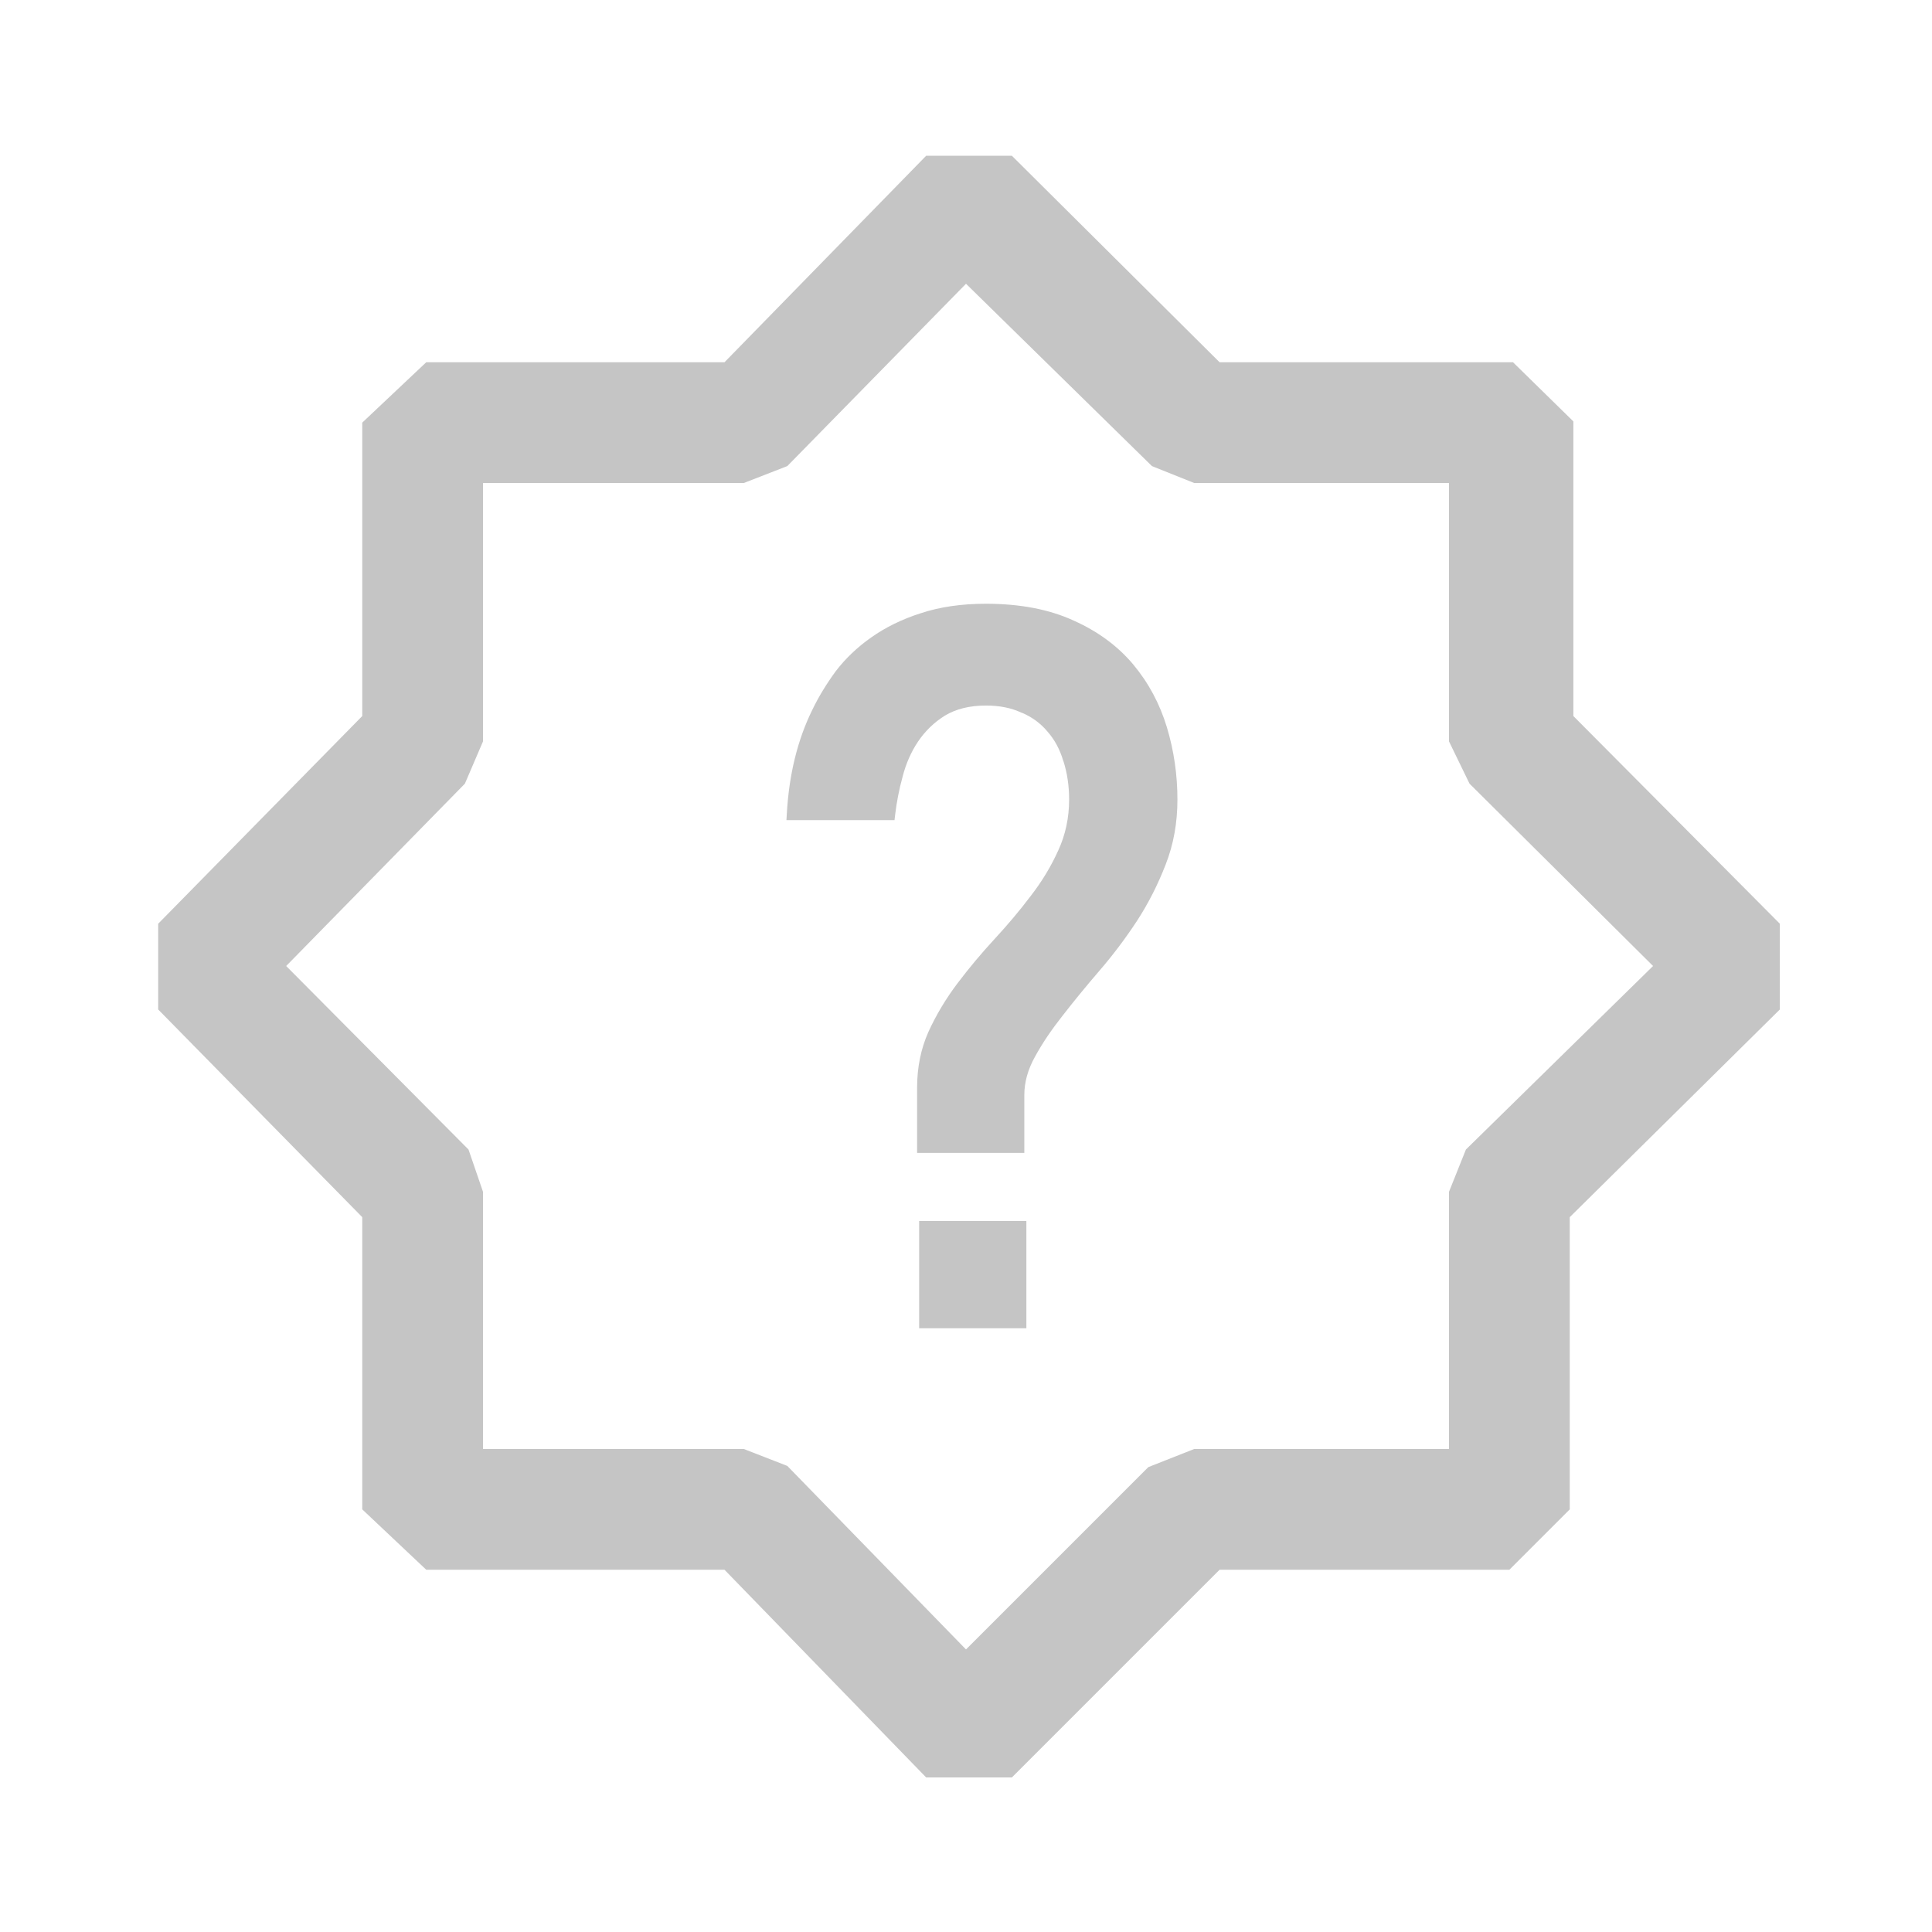
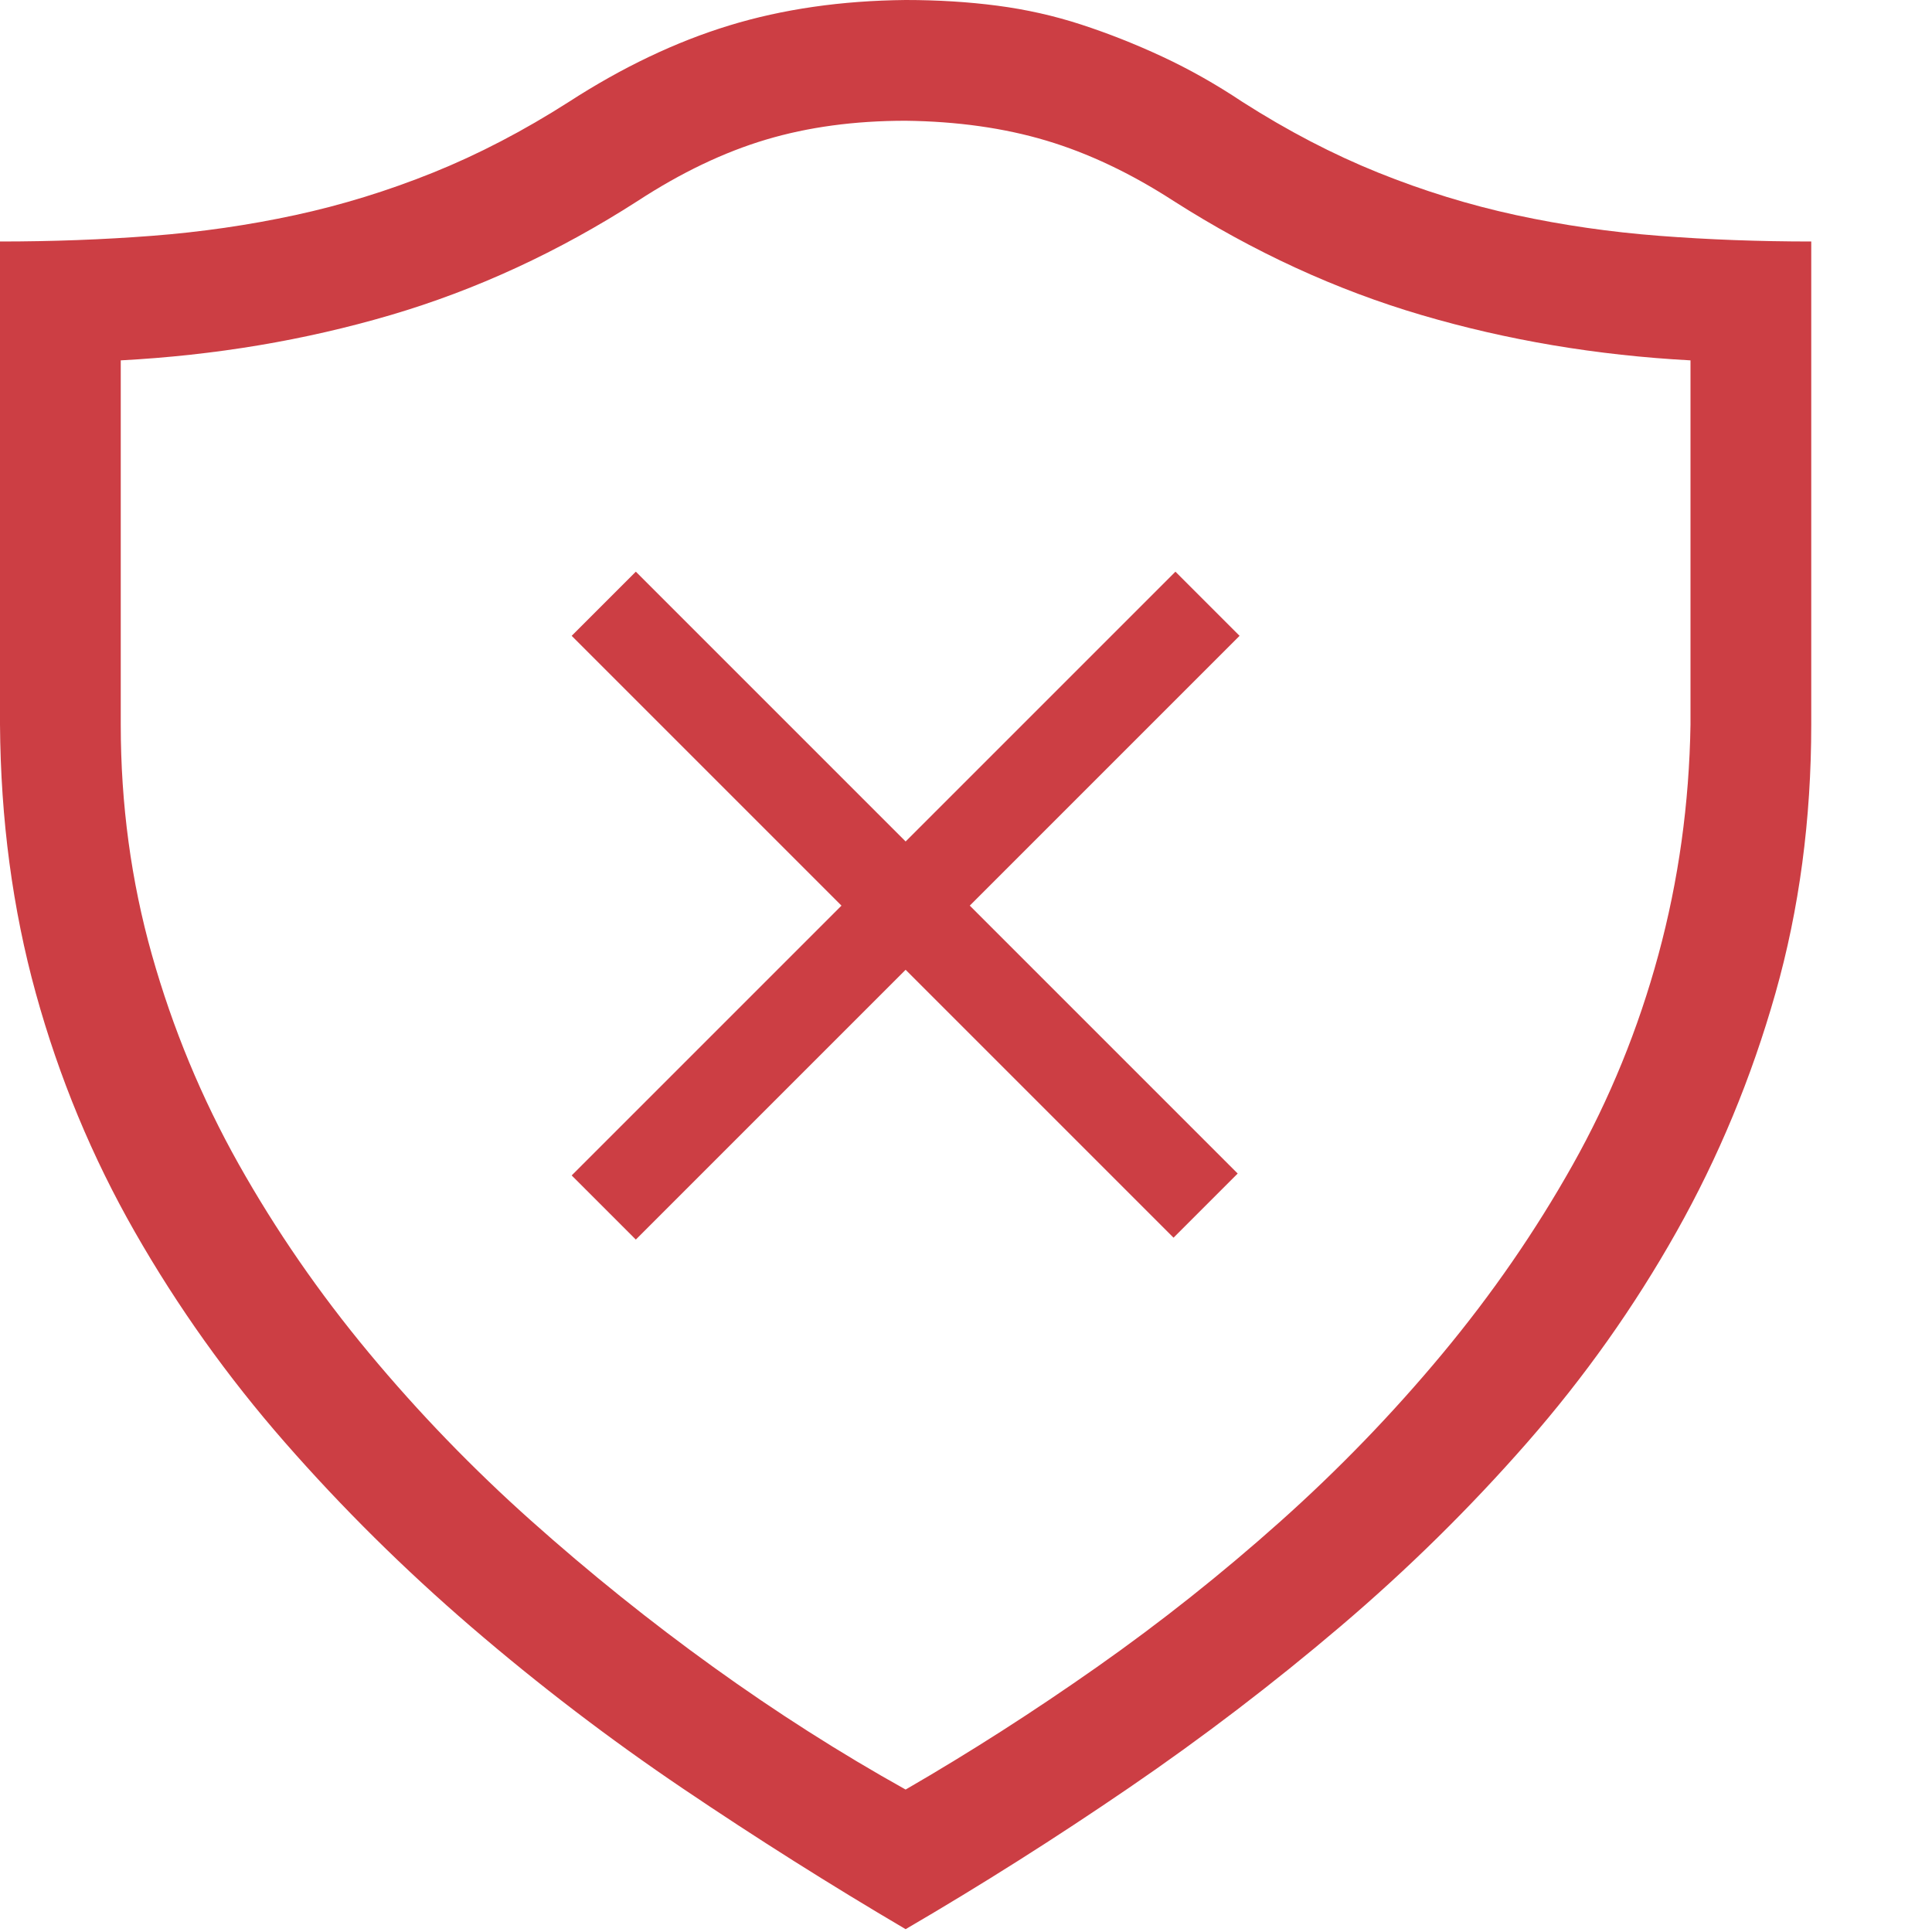
- <svg xmlns="http://www.w3.org/2000/svg" width="16" height="16" viewBox="0 0 16 16" fill="none">
-   <path fill-rule="evenodd" clip-rule="evenodd" d="M7.67 14.72H8.38L10.1 13H12.5L13 12.5V10.08L14.74 8.36V7.65L13.03 5.93V3.49L12.53 3H10.1L8.38 1.29H7.67L6 3H3.53L3 3.5V5.93L1.31 7.65V8.36L3 10.08V12.5L3.53 13H6L7.67 14.72ZM6.16 12H4V9.87L3.88 9.52L2.37 8L3.85 6.49L4 6.14V4H6.16L6.52 3.86L8 2.35L9.54 3.86L9.89 4H12V6.14L12.17 6.49L13.69 8L12.14 9.52L12 9.87V12H9.89L9.51 12.15L8 13.66L6.52 12.14L6.16 12ZM7.603 6.141C7.546 6.226 7.503 6.323 7.475 6.432C7.445 6.541 7.425 6.647 7.413 6.749L7.408 6.792H6.513L6.516 6.741C6.534 6.415 6.605 6.126 6.728 5.877C6.78 5.769 6.845 5.663 6.921 5.559C7.002 5.453 7.101 5.359 7.215 5.279C7.334 5.195 7.47 5.128 7.624 5.079C7.783 5.026 7.963 5 8.165 5C8.446 5 8.688 5.046 8.891 5.139C9.092 5.229 9.257 5.35 9.385 5.503C9.512 5.655 9.605 5.829 9.664 6.024C9.722 6.217 9.751 6.417 9.751 6.622C9.751 6.813 9.719 6.993 9.653 7.161C9.589 7.326 9.51 7.482 9.415 7.628C9.321 7.771 9.218 7.908 9.106 8.038C8.995 8.167 8.894 8.29 8.801 8.41C8.71 8.525 8.633 8.638 8.572 8.75C8.512 8.857 8.483 8.963 8.483 9.068V9.548H7.595V9.009C7.595 8.841 7.626 8.686 7.689 8.545C7.754 8.403 7.834 8.27 7.929 8.144C8.025 8.017 8.128 7.894 8.237 7.776C8.344 7.66 8.444 7.542 8.536 7.42C8.629 7.3 8.705 7.174 8.764 7.043C8.823 6.915 8.854 6.774 8.854 6.622C8.854 6.507 8.838 6.401 8.807 6.304L8.806 6.303C8.778 6.207 8.734 6.126 8.676 6.06C8.619 5.991 8.547 5.938 8.461 5.902L8.459 5.902C8.377 5.863 8.279 5.843 8.165 5.843C8.028 5.843 7.916 5.872 7.826 5.926C7.736 5.982 7.662 6.054 7.603 6.141ZM8.5 11H7.612V10.112H8.5V11Z" fill="#C5C5C5" />
+ <svg xmlns="http://www.w3.org/2000/svg" viewBox="0 0 2048 2048" width="2048" height="2048">
+   <path style="fill: #cc3e44 !important; fill-rule: evenodd !important; clip-rule: evenodd !important" d="M1314 674l-68-68-286 286-286-286-68 68 286 286-286 286 68 68 286-286 284 284 68-68-284-284 286-286zM960 2045q-119-70-236-149t-224-171-198-196-159-223-105-253T0 768V256q83 0 161-6t152-22 146-45 144-75q85-55 170-81T960 0q51 0 97 6t89 20 86 34 85 48q72 46 144 75t146 45 152 22 161 6v512q0 151-38 285t-105 253-158 223-198 195-224 171-237 150zM128 382v386q0 127 33 244t92 222 138 200 172 178 193 155 204 130q102-59 203-130t194-154 172-178 138-200 91-223 34-244V382q-149-8-285-48t-263-121q-68-44-135-64t-149-21q-81 0-148 20t-136 65q-126 81-262 121t-286 48z" />
</svg>
